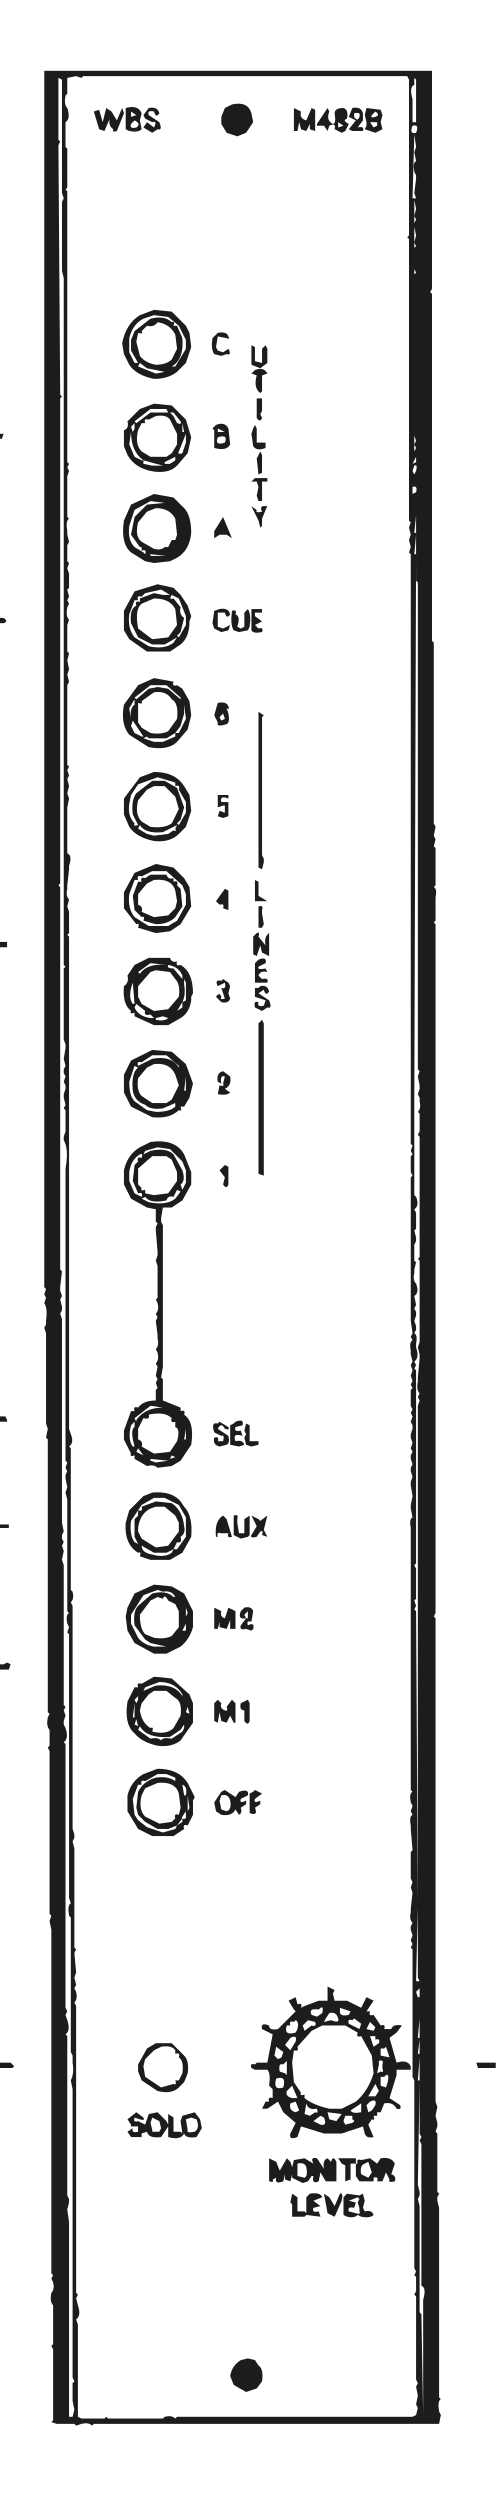
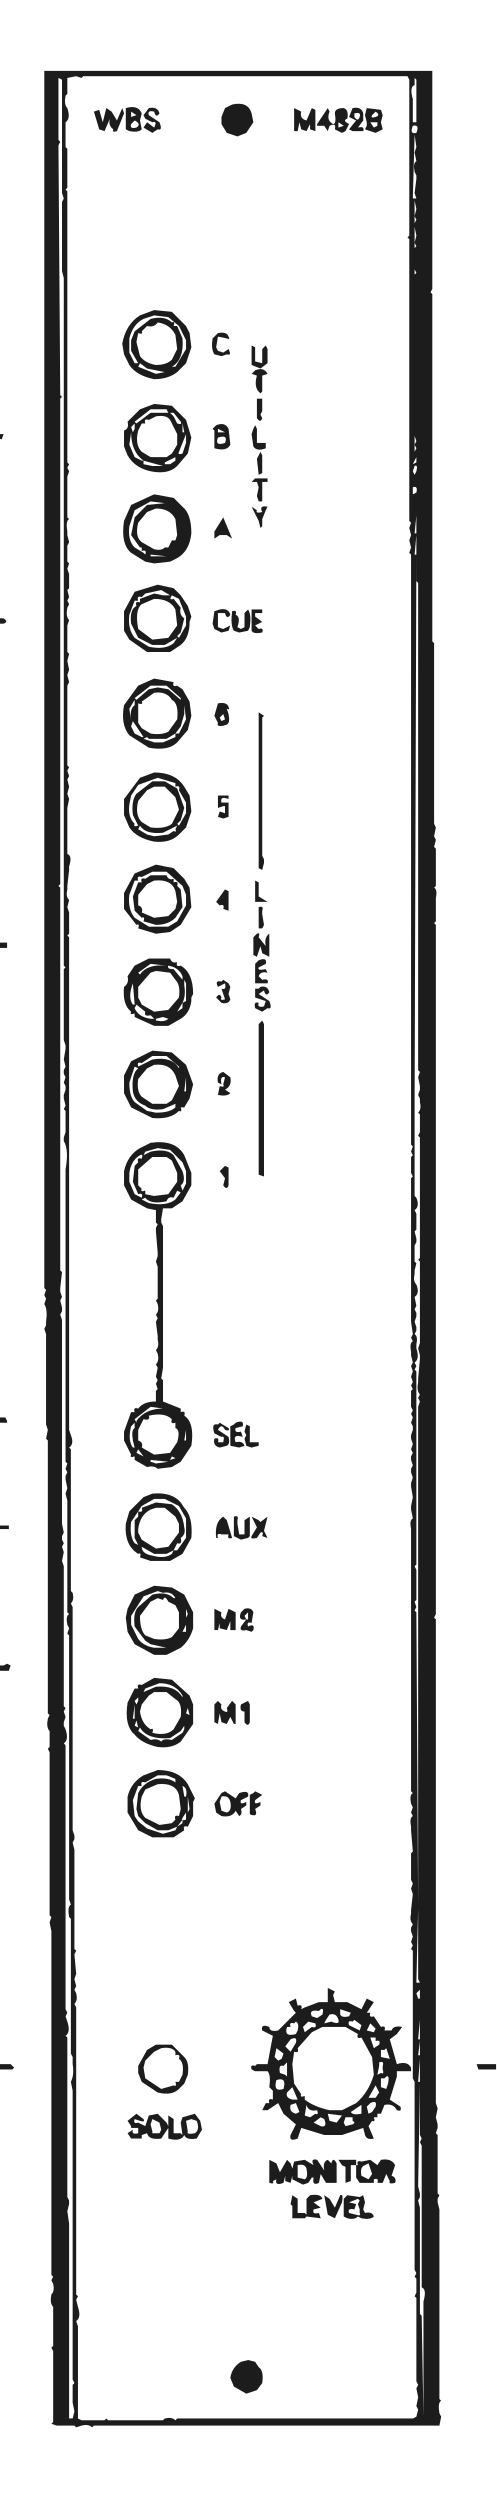
- <svg xmlns="http://www.w3.org/2000/svg" viewBox="0 0 280 1412" data-from="Modules/MONITORING/M482B/MECHANICAL/1982 - M482B - 482-04-001 - MONITOR MODULE FRONT PANEL.jpg" data-kind="traced">
+ <svg xmlns="http://www.w3.org/2000/svg" viewBox="0 0 280 1411" data-from="Modules/MONITORING/M482B/MECHANICAL/1982 - M482B - 482-04-001 - MONITOR MODULE FRONT PANEL.jpg" data-kind="traced">
  <defs>
    <clipPath id="c">
-       <rect width="280" height="1412" />
+       <rect width="280" height="1411" />
    </clipPath>
  </defs>
  <g clip-path="url(#c)">
    <g transform="translate(-681 -291)" fill="#1c1c1c">
      <path class="line" d="M380 513L395 514L404 522L406 525L410 531Q409 536 412 537L584 537L585 536Q586 538 591 537Q592 535 597 536L599 537L600 536L683 536L682 539L679 538L678 539L661 539L659 538L658 539L560 539L555 540L553 540L538 540L537 539L536 540L411 540L410 547L404 557L395 563L385 565L372 561L364 555L359 545L359 532Q363 522 371 516L380 513ZM384 616L394 617L406 625L410 633L412 641L653 641L656 640Q657 643 663 641L664 640L683 640Q686 642 683 643L413 643L412 646L408 657Q405 656 406 659Q400 669 384 669L376 667L368 663Q369 660 367 661L361 654L359 647L359 639L365 625L367 625Q366 622 369 623L378 617Q382 618 384 616ZM381 799Q391 798 397 801L401 803L408 811L412 820L412 824L522 824L523 823L526 824L529 823L531 823L547 824L549 824L566 823L570 824L573 823L575 823L578 824Q579 822 584 823L586 823L685 823L685 826L420 826L419 827L412 827L410 837L400 848L396 850L383 851Q381 849 377 850L365 841Q359 834 360 821Q363 809 372 803L381 799ZM387 1041L399 1043L408 1049L414 1060L415 1069L419 1070L437 1070L444 1072L457 1072L458 1073L468 1073L469 1074L483 1074L489 1076L504 1076L515 1078L530 1078L537 1080L551 1080L561 1082L576 1082L586 1084L622 1086L633 1088L646 1088L647 1089L659 1089L660 1090L671 1090L672 1091L684 1091L685 1093L685 1094L671 1094L670 1093L649 1092L640 1090L625 1090L615 1088L601 1088L594 1086L578 1086L569 1084L555 1084L547 1082L531 1082L530 1081L508 1080L499 1078L485 1078L476 1076L461 1076L452 1074L414 1072L414 1076L410 1084Q407 1083 408 1086L404 1088Q405 1091 403 1090Q397 1096 385 1094Q376 1092 371 1088Q372 1085 370 1086Q360 1079 363 1061Q366 1051 374 1046L379 1043L387 1041ZM389 1127L402 1130L411 1139L416 1152L686 1152L686 1154L528 1154L527 1155L526 1154L496 1154L492 1155L490 1155L482 1154L481 1155L473 1155Q471 1152 465 1154L461 1155L459 1155L446 1154L445 1155L424 1155L422 1154L416 1155L412 1168L404 1176L394 1180L385 1180L375 1176L368 1170L363 1160L363 1150Q365 1141 371 1135L380 1129L389 1127ZM386 1206Q405 1205 412 1218Q411 1221 414 1220L414 1224Q417 1226 416 1231L683 1231L685 1230L687 1231L686 1234L672 1234L671 1233L669 1233L666 1234L664 1233L661 1234L656 1233L655 1234L647 1234L644 1233L643 1234L633 1234Q631 1232 626 1233L625 1234L603 1234L601 1234L417 1234Q415 1234 416 1240L412 1246L412 1248Q409 1247 410 1250L406 1252Q407 1255 405 1254L398 1258Q391 1256 390 1259L378 1256L368 1248L363 1236L363 1230Q365 1218 373 1212L386 1206ZM387 1432L400 1433L407 1437L412 1443Q417 1448 417 1457L583 1457L584 1456L585 1457L623 1457L625 1457L634 1456Q635 1458 640 1457L645 1456L648 1457L653 1456L656 1457L659 1456L662 1457L664 1456L666 1457L670 1456L672 1457L675 1456L677 1457L678 1456L687 1456L689 1458L688 1459L649 1459L648 1460L647 1459L634 1459L632 1459L617 1459L616 1460L614 1460L605 1459L602 1460L600 1460L418 1460L417 1463L414 1472Q411 1471 412 1474L409 1478L398 1484L385 1484L376 1480L369 1474L365 1466L365 1452L373 1439L376 1437L382 1433L387 1432Z" />
      <path class="text" d="M741 352L744 354L747 359L750 352L751 355L747 365Q744 366 745 364Q742 362 743 358L740 365L737 364L734 354L737 353L739 360L741 352ZM752 352Q759 350 761 355L760 359L761 364Q759 366 754 365L752 364L752 352ZM755 354L755 357L758 356L755 354ZM757 359L755 361Q754 364 758 363Q761 361 757 359ZM765 352Q770 351 771 355Q769 358 768 354Q764 353 765 356L771 360Q773 365 770 364L767 366L762 363L764 360L768 363Q770 359 767 360L763 358L762 356L765 352ZM847 352L851 354Q850 358 854 359L857 352L859 353L859 365L856 364L856 361L854 365L851 364L850 360L849 365L847 365L847 352ZM866 352L867 354Q865 359 869 361Q871 361 870 355Q870 352 875 352Q878 353 877 358Q874 359 878 361L876 365L874 366L870 364Q871 360 867 362L866 365L864 362L860 362L860 361L866 352ZM872 360L872 363L875 362L872 360ZM880 352Q885 351 886 355L886 359L883 363Q887 362 886 365L880 365L878 364L882 359L878 357L880 352ZM881 355L881 357Q883 360 884 357Q885 354 881 355ZM888 352L896 353L897 356L896 360L897 364L893 366L887 364L888 362L888 360L887 356L888 352ZM893 354L891 356Q890 358 893 357Q896 356 893 354ZM890 360L892 363L894 362L894 360L890 360ZM805 635Q810 634 811 638Q809 641 808 637L804 637L804 645L807 646L811 644L810 647L806 648L802 646L801 643L802 636L805 635ZM821 635Q823 638 822 645L821 647L816 648L813 647Q811 644 812 636Q815 635 814 638Q817 639 815 645L817 646L819 645L819 637L821 635ZM823 635L829 635L829 637L825 637L825 639L829 642L825 644L827 646Q830 645 829 648Q824 649 823 647L823 635ZM805 1094L810 1097Q811 1099 808 1098Q806 1094 804 1098L810 1102Q811 1106 809 1107L805 1108Q801 1107 802 1103Q805 1102 804 1105L807 1105Q808 1101 806 1102L802 1100Q800 1094 804 1095L805 1094ZM814 1094Q819 1092 818 1096L814 1097Q813 1100 817 1099L818 1102Q812 1100 814 1105Q818 1104 819 1107L816 1108L811 1107L811 1096L813 1095L814 1094ZM820 1095L822 1096L822 1105L827 1105L827 1107L823 1108L820 1107L819 1103L820 1101L819 1099L820 1095ZM807 1147L809 1149L812 1159Q809 1160 810 1157L808 1157L806 1157Q803 1156 804 1159L803 1159Q802 1150 807 1147ZM813 1147Q816 1146 815 1149L815 1151L816 1157L819 1157L819 1149L822 1147L822 1158L821 1159L817 1160L813 1158L813 1147ZM823 1147L827 1149L828 1150L832 1147L830 1155L832 1159L829 1158Q830 1155 828 1156L826 1159Q822 1160 823 1158L826 1153L823 1147ZM802 1199L806 1201Q805 1204 808 1205L810 1199L814 1201L814 1211L811 1211L811 1206L809 1211L805 1210L805 1207L804 1211L802 1211L802 1199ZM819 1199Q823 1198 824 1201L823 1207Q820 1206 821 1209Q825 1207 824 1211L823 1212L820 1211Q816 1212 817 1209L820 1205Q815 1206 817 1201L819 1199ZM821 1201L819 1203L820 1205L821 1205L821 1201ZM808 1302L814 1306L816 1303Q822 1301 821 1305L817 1307Q816 1310 820 1308L820 1310L817 1312Q818 1315 816 1316L814 1313Q812 1317 806 1316L803 1314L802 1309L806 1303L808 1302ZM806 1305L805 1308L806 1313L809 1314Q812 1313 811 1308Q810 1304 806 1305ZM825 1302L829 1304L825 1307Q824 1310 828 1308L828 1310L825 1312Q827 1317 822 1315L822 1304L824 1303L825 1302ZM758 1484L762 1487Q763 1489 760 1488L757 1487Q756 1490 759 1489L763 1491L765 1485L770 1484L775 1489L776 1491L776 1485L779 1487L779 1495L783 1495L784 1496L783 1489L784 1486L791 1484L794 1488L795 1493L792 1498Q786 1499 785 1496Q783 1500 776 1498L776 1492L772 1498Q765 1499 764 1495L761 1496L761 1498L755 1498L753 1495L756 1493Q755 1496 759 1495L759 1492L755 1492L755 1491L753 1488L758 1484ZM767 1487L766 1490L767 1494L767 1495L771 1495L772 1493L771 1489L767 1487ZM789 1487L786 1488L787 1494Q786 1496 791 1495Q794 1493 792 1488L789 1487ZM833 1510L837 1512L839 1517L843 1510L845 1512L846 1515L847 1511L853 1510L858 1513Q856 1509 860 1510L864 1516Q863 1511 866 1510L868 1512Q869 1508 871 1512L871 1523L865 1523L862 1518L861 1523Q857 1525 858 1520L857 1520L855 1523L852 1524L846 1521L846 1519L845 1523L842 1522L842 1519L841 1523Q836 1525 837 1521L835 1522Q836 1524 833 1523L833 1510ZM849 1513L849 1520L853 1521Q855 1520 854 1515Q853 1512 849 1513ZM872 1510L882 1510L882 1513L883 1513Q882 1510 885 1511L890 1510L894 1513L896 1510Q902 1509 904 1513L902 1519Q905 1520 904 1523Q900 1524 901 1522L899 1518L897 1523L894 1523Q895 1520 892 1521L892 1523L884 1523L882 1520L882 1513L879 1513L879 1522L876 1523L876 1514L874 1513L872 1510ZM889 1512L887 1513Q884 1514 885 1519L889 1521L891 1518L889 1512ZM846 1530L849 1532L849 1540L853 1540L854 1541L854 1532L856 1530Q862 1529 863 1532L858 1534L862 1537L858 1538Q857 1541 861 1540L862 1543L854 1542L853 1543L846 1543L846 1536L845 1535L846 1530ZM864 1530L867 1532L870 1537L873 1530Q875 1529 874 1534L870 1543L866 1541L864 1530ZM877 1530L884 1531L886 1530L887 1534L886 1538L887 1540Q891 1539 892 1542Q890 1544 885 1543L883 1542Q881 1544 877 1543L875 1542L875 1532L877 1530ZM883 1532L878 1534L882 1535L881 1538Q877 1537 878 1540L882 1541Q885 1542 884 1540L884 1538L883 1535L884 1533L883 1532Z" />
      <path class="tb" d="M706 331L925 331L925 454L924 456L925 457L925 653L926 654L926 656L926 756L927 758L926 763L927 765L926 769L927 770L927 778L927 780L927 791L926 792Q928 793 927 798L927 800L927 811L926 812L927 813L927 1202L926 1204L927 1205L927 1478L928 1481L927 1486L928 1490L928 1492L927 1495L928 1496L928 1529L929 1530L928 1532L928 1534L929 1538L929 1540L929 1645L930 1646Q928 1647 929 1653L930 1655L929 1660L734 1660L733 1661Q731 1659 727 1660L724 1661L723 1660L715 1660L713 1660L710 1659L711 1658L711 1618L710 1616L711 1615L711 1593Q709 1591 710 1586Q712 1584 711 1580L710 1578L711 1576L710 1575L710 1562L710 1560L710 1381L709 1376L710 1373L709 1372L709 1359L709 1357L709 1280L708 1278L709 1277L709 1268Q707 1266 708 1261L709 1259L708 1258L708 1104L707 1103L708 1098L707 1095L707 1093L707 1044L706 1041L707 1039L707 1037Q708 1030 706 1027L707 1024L706 1022L707 1019L706 1018L706 331ZM724 334L719 335L719 344L718 345Q717 350 719 352Q721 358 718 360L718 374L719 375L719 397L718 398L719 399L719 505L719 507L719 552L720 553L719 555L720 557L719 560L719 583L720 584Q718 585 719 591L719 593L720 597L719 599L719 608L720 609L719 612L720 615L720 623L719 624L720 628L719 630L720 632L719 634Q718 639 720 641L719 644L719 659L720 660L719 664L720 669L719 672L720 676L719 678L719 695L719 697L719 723L720 724L719 726L720 729L719 731L720 735L719 739L720 742L719 747L719 773Q722 774 720 780L720 782L719 791L719 793Q718 797 720 799L719 803L720 806L720 818L719 819L720 820L720 1098L721 1101Q723 1106 720 1108L721 1109L721 1189L722 1190Q723 1194 721 1196L722 1198L722 1324L723 1327L723 1329L722 1331L723 1335L723 1391L724 1392L723 1394L724 1405L723 1408L724 1412L723 1414L724 1416Q725 1420 723 1422L724 1424L724 1586L725 1587L724 1589L725 1593Q727 1599 724 1601L725 1604L725 1656L727 1657L740 1657L741 1656L742 1657L757 1657L759 1657L773 1657L774 1656Q778 1655 780 1657L781 1656L890 1656L892 1656L914 1656L916 1655L917 1651L916 1649L917 1644L916 1639L917 1637L916 1635L916 1588L915 1587L916 1585L916 1577L915 1576L916 1574L915 1572L915 1468L915 1466L914 1464L914 1392L913 1391L914 1389L913 1387L914 1384L913 1381L913 1379L914 1377Q912 1375 913 1371L913 1369L914 1360L913 1357L914 1354L913 1352L913 1350L913 1337L914 1336L913 1324L913 1322Q912 1317 914 1316L913 1314L914 1311L913 1309Q912 1304 914 1303L913 1302L913 1156L913 1154Q912 1149 914 1148L913 1143L913 1141L914 1136L913 1130L913 1128L914 1125L913 1122L913 1120L914 1118L913 1115L913 1113L914 1111L913 1109L914 1106L913 1103L913 1101L914 1098L914 1096L913 1094L914 1091L913 1089L914 1087L913 1085L913 1076L914 1075L913 1073L914 1071L913 1068L914 1065L913 1062L914 1060L913 1056L913 1054Q912 1049 914 1048L913 1046L914 1044L913 1037L913 1035L913 956L914 955L913 953L913 944L914 943L913 941L914 938L913 937L913 604L912 603L913 600L912 596L913 593L912 589L913 586L912 585L912 426L911 425L912 424L912 392L912 390L912 336L911 334L728 334L727 335L724 334ZM714 335L714 370L715 371L714 373L715 514L716 515L715 516L715 739L715 741L715 790L714 791L715 792L715 925L715 927L715 1008L716 1009L715 1018L715 1020L716 1023L715 1025L716 1029L716 1031L715 1033L716 1036L716 1149L716 1151L717 1156L716 1158L716 1160L717 1162L716 1164L717 1167L716 1172L717 1175L717 1254L718 1255L717 1257L718 1260L717 1263L717 1265L718 1267Q720 1273 717 1275L718 1276L718 1423L718 1425L719 1427L718 1429L719 1432Q721 1438 718 1440L719 1441L719 1531L720 1533L720 1535L719 1539L720 1546L720 1548L720 1656L722 1656L723 1652L722 1647L722 1637L723 1636L722 1634L722 1473L722 1471L721 1466Q723 1462 722 1456L722 1452L721 1450L721 1374L720 1373Q719 1367 721 1366L720 1363L720 1214L719 1213L720 1210L719 1208Q718 1203 720 1202L719 1201L719 1138L718 1134L719 1131L718 1126L718 1124L719 1122L718 1120L719 1117L718 1116L718 953L718 951Q720 940 717 935L717 933L718 930L718 918L717 917L718 915L717 911L717 909L718 906L718 904L717 902L718 899L717 897L717 895L718 893L717 889L718 883L718 881L717 878L717 876L717 838L718 837L717 836L717 450L717 448L716 444L716 405L717 403L716 400L716 336L714 335ZM915 335L915 339Q912 340 914 347L914 349L914 360L916 360L916 336L915 335ZM914 362Q912 367 916 366Q918 361 914 362ZM915 367L914 403L916 403L915 400L916 392L916 390L915 388Q914 383 916 382L915 377L916 374L915 367ZM915 404L915 546L916 544L915 542L916 540L915 537L915 535L915 446L916 445L915 443L915 431L916 430L915 428L916 424L915 419L915 417L916 415L915 413L916 409L915 404ZM916 549L914 553L916 552L916 549ZM915 554L914 557L915 559L916 557Q917 553 915 554ZM914 566L914 570L916 569Q917 565 914 566ZM916 582L915 592L916 592L916 582ZM916 593L915 604L916 604L916 593ZM916 605L915 912L915 914L915 966L916 967Q918 972 915 974L916 976L916 985L915 986L916 990L916 992L915 994L915 1003L916 1004L915 1008L915 1010Q914 1014 916 1016Q918 1021 915 1023L916 1028L915 1030L916 1032L916 1034L915 1037L916 1040L916 1042L915 1044Q917 1045 916 1050L916 1052Q918 1058 915 1060L916 1062L915 1064L916 1065L916 1091L916 1093L916 1174L915 1175L916 1177L916 1194L915 1195L916 1198L915 1200L916 1201L917 1367L917 1087L917 1085L918 1082L917 1080L918 1078Q916 1076 917 1071L917 1069L918 1058L918 1056L917 1052L918 1049L918 1003L917 1002L918 1001L918 964L918 962L918 933L917 932L918 930L918 920L917 919Q919 917 918 913L918 911L917 909L918 906L918 904L917 899L918 896L917 895L917 620L916 619L916 605ZM917 1368L916 1410L918 1410L917 1408L917 1368ZM918 1414L916 1416L917 1419L918 1419L918 1414ZM918 1431L917 1442L918 1442L918 1431ZM918 1443L917 1451L918 1451L918 1443ZM918 1453L917 1466L918 1466L918 1453ZM918 1467L917 1525L918 1529L918 1531L917 1533L918 1537L918 1597L919 1598L920 1655L920 1592L920 1590Q922 1583 919 1582L919 1504L919 1502L918 1500L919 1498L918 1496L918 1467ZM812 350Q821 348 823 355L824 360L820 366L815 368L809 366L806 361L806 357L808 352L812 350ZM768 466L778 467L786 475L788 479L789 487L786 496L781 501Q776 505 768 505Q758 503 754 497L751 491L750 485Q752 474 760 469L768 466ZM768 469L762 471Q756 474 754 482L754 490L757 496L759 496L755 489L755 483L757 478L766 471Q774 469 778 473Q780 472 779 475L781 475L784 482Q785 494 778 498L780 498L786 488L786 483L782 475L776 470L768 469ZM770 473Q768 476 764 475L761 478Q762 480 759 479L758 484L760 492Q763 496 769 497Q775 497 778 494L781 488L780 480Q777 474 770 473ZM760 496L759 498L769 502L774 501L764 499L760 496ZM804 479Q809 478 810 481Q811 483 809 482L804 481L803 487L804 489L807 490L810 488Q812 492 809 491L806 492L802 491Q800 488 801 482L804 479ZM823 486L825 487L825 495L829 496L829 488L831 486L832 488L832 496L828 499L823 497L823 486ZM825 500Q830 498 832 502L829 503L829 512L828 513Q824 510 826 503L823 502L825 500ZM826 516L829 516L829 523L828 525L829 527Q828 530 826 527L826 516ZM768 519L778 520L786 528L789 538L787 547L781 554Q776 559 766 557Q757 555 753 548L751 543L751 534Q754 533 753 529L760 522L768 519ZM766 522L757 529L758 530L766 524L776 524L775 522L766 522ZM777 524L779 526L781 530Q784 531 783 529L779 524L777 524ZM769 526L765 528Q762 527 763 530L761 530L759 534Q757 542 761 546L766 549L775 549L778 547L781 542L781 536L777 528Q775 525 769 526ZM757 530L755 532L756 535L757 533L757 530ZM784 530L784 535L785 535L784 530ZM755 535L754 542L757 549L761 551L762 551Q755 546 755 535ZM786 536L782 546Q781 548 784 547L786 541L786 536ZM780 549L774 552L774 553L777 553L780 551L780 549ZM762 551L762 553L767 554L773 554L762 551ZM803 531Q808 529 810 533L811 542Q809 546 802 544L802 534L801 533L803 531ZM804 533L804 535L808 535L804 533ZM804 538Q802 543 808 541Q810 536 804 538ZM825 531L826 533L826 541L831 541L831 544Q826 546 824 543L823 536L824 533L825 531ZM828 546L829 548L829 558L827 559L826 550L828 546ZM825 561L832 561L832 563L829 563L829 574L827 574L826 571L827 566L826 563L823 563L825 561ZM768 570L779 572L784 577Q789 581 789 592Q788 602 781 606L777 608L768 609L763 608L755 603Q749 598 751 585L755 576L768 570ZM766 574L757 579L754 588Q753 596 757 600L762 603L763 604Q764 601 761 602L761 600L760 600L755 593L757 583L764 576L774 575L766 574ZM769 578L764 580L759 586Q757 594 761 597L768 601Q772 602 774 600L776 600L778 596L780 596L781 593L780 584Q777 578 769 578ZM766 604L766 605L775 605L766 604ZM823 577L826 579Q825 581 829 580Q827 576 832 577L831 579L829 584L829 588L828 589L827 585L823 577ZM807 583L812 595L809 593L805 593L802 595L802 591L807 583ZM770 621L779 623L783 627L787 633L789 639L788 642Q788 651 783 655L777 659L764 659L754 652L751 647L751 636L757 625L770 621ZM772 624L763 626L761 628Q758 627 759 630L757 630L754 638Q753 646 757 651L765 656Q774 658 779 654L781 651L774 655L767 655L759 651L755 643Q754 635 758 633Q757 630 760 631L760 629L768 626L773 627L777 627L772 624ZM778 627Q776 630 779 629L783 634Q782 638 785 640L783 648L781 650L782 651L786 644L786 639L782 629L778 627ZM768 629L761 632Q757 635 759 646L767 652L776 651L781 644L780 635Q777 629 768 629ZM768 674L779 676Q778 679 781 678L784 680L788 687L789 695L787 703L781 710Q776 715 765 713L754 706Q749 700 751 689L759 678L768 674ZM766 678L757 685L758 686L765 680L770 679L776 680L783 686L783 685L775 678L766 678ZM768 682L761 687Q762 689 759 688L759 699L761 702L766 705Q772 706 776 704L781 697Q782 688 778 686Q775 681 768 682ZM757 686L754 691L755 698Q754 691 757 689L757 686ZM785 689L785 694L783 701L780 705L782 705L786 697L785 689ZM756 698L755 701L757 705L761 707L762 707L756 698ZM780 705L775 708L765 708L764 707L762 708L768 710L773 710L780 707L780 705ZM804 688Q809 687 810 690Q811 692 809 691L810 694Q811 699 809 700Q803 702 804 699L802 695L804 688ZM807 694L805 696L806 698L808 697L807 694ZM827 693L830 695L829 696L829 774L830 776L830 778L829 782L827 781L827 693ZM768 727Q780 727 785 735L788 740L789 749L786 758L782 762Q777 767 768 766Q758 764 754 758L751 751L751 742L760 730L768 727ZM770 730L759 734L755 740L754 745Q753 752 757 756Q756 758 759 757L756 751Q755 743 758 739L767 732L774 732L781 736L785 747L783 754L781 756L782 757L786 750L786 744L782 737Q783 734 780 735L780 733L770 730ZM768 735L764 737L759 743Q757 751 761 755L766 758Q774 759 778 756L782 748L780 741L774 735L768 735ZM760 757L759 759L764 762L768 763L776 762L779 760Q781 761 780 759L781 757L773 761Q763 762 760 757ZM804 740L810 740L810 742Q805 740 806 744L810 744L810 752L807 753L804 752L805 749L808 750L808 746L807 746L804 747L804 740ZM769 779L779 781L785 787L788 792L789 803L783 813L777 817L769 818L759 815Q760 812 758 813L751 804L751 795L757 784L769 779ZM767 783L761 786Q758 785 759 788L757 788L754 796Q753 804 757 809L765 814L776 814L781 811L786 802L786 796L784 791L775 783L767 783ZM766 785L775 785Q776 788 779 787L779 789Q782 788 781 791L783 793L784 803L780 809Q776 813 769 813L762 811Q763 808 761 809L757 805L756 797L759 789L761 789Q760 786 763 787L766 785ZM768 788L764 790L759 796L759 802Q762 803 761 806L768 809L776 808L780 804L781 800L780 794Q778 787 768 788ZM825 788L827 789L827 797L832 800L825 800L825 788ZM808 793L810 794L810 805L807 804Q808 801 805 802L803 800L808 793ZM827 803Q830 802 829 805L829 807L830 813L829 815L827 815L827 803ZM826 818Q828 817 827 820L831 825Q830 820 833 818L833 831L829 829L828 825L826 831L824 830L824 820L826 818ZM765 832L777 832Q778 835 781 834Q780 837 783 836Q790 840 790 852L789 854L789 856Q788 863 783 866L776 870L768 870L757 865L757 863Q754 864 755 862Q750 858 751 848Q754 846 753 842L757 836L765 832ZM766 835L759 840L760 841Q764 835 775 836L766 835ZM776 836Q775 838 779 838L784 844L784 842Q782 837 776 836ZM769 839L766 840L759 848L759 854L761 858L768 862L776 861L782 854Q783 847 780 844L777 840L769 839ZM785 844L785 847Q786 853 784 857L786 856L786 846L785 844ZM756 846Q753 854 756 858L757 858L756 846ZM784 857L781 862L784 860L784 857ZM758 858L757 860Q759 865 766 866L768 866L766 864Q762 865 763 862L758 858ZM773 865L769 866L769 867Q774 868 776 866L773 865ZM827 833Q832 831 831 835L827 837Q826 839 831 838L832 840Q828 839 827 842L829 844Q833 843 832 846L825 846L825 835L827 833ZM807 844L810 846L811 848L810 852L811 855Q810 858 806 857L803 854Q805 851 806 854Q805 856 808 855L806 849Q809 850 808 846L804 848Q802 844 806 845L807 844ZM828 848Q832 847 833 851Q831 854 830 850L827 852L833 856Q835 861 832 860L829 862L825 860Q824 856 827 857Q826 860 830 859L831 856L825 854L825 849L827 849L828 848ZM829 867L830 869L830 955L827 954L827 869L829 867ZM767 884L778 885L786 892L790 903L788 911L785 916L783 916Q784 919 782 918Q777 923 767 922L755 916L751 908L751 898L755 890L767 884ZM767 887L761 891Q758 890 759 893L767 889Q778 887 782 894L782 893L775 887L767 887ZM768 892L764 894L759 900Q758 907 761 910L767 914L775 914L778 912L782 904L780 898Q777 891 768 892ZM757 893L754 902Q754 910 757 913L764 918L769 919Q777 919 780 916L780 914L773 917Q766 918 763 915Q757 913 756 907Q755 897 759 894L757 893ZM786 899L785 907L786 907L786 899ZM807 896L811 899Q812 904 808 906L811 908Q809 910 804 909L805 904Q808 905 807 903L808 899Q805 898 806 903L804 902Q803 897 807 896ZM766 936Q780 934 785 943L789 953L789 960L784 969L778 973L773 973L772 979L772 981L773 983L773 1061L773 1063L772 1069L773 1070L773 1082L783 1086L783 1088Q786 1087 785 1090Q791 1094 789 1107L783 1116L778 1119L770 1120Q768 1118 764 1119L757 1115L757 1113Q754 1114 755 1112L751 1104L751 1099L755 1088L757 1088Q756 1085 759 1086Q762 1082 769 1082L769 1076L770 1075L769 1072L770 1070L769 1068L770 1063L769 1061Q771 1059 770 1055L769 1053Q771 1051 770 1047L770 1045L769 1037L770 1035L769 1033Q771 1031 770 1027L769 1025L770 1024L770 1008L770 1006L769 1003L770 1000L770 998L769 986L769 984L770 982L769 981L769 974L764 973L755 968L751 960L751 952Q753 943 760 939L766 936ZM770 939L763 941L762 943L766 941Q775 939 779 943L784 952Q786 958 783 960L784 963L786 959L786 952L784 947L777 940L770 939ZM760 943Q755 946 754 953L754 958L757 965L761 967Q762 964 759 965L756 958L757 949L759 947Q758 944 761 945Q762 942 760 943ZM767 944L759 951L759 960L761 962Q760 964 763 963L763 965L768 966L776 965L781 958L781 953L778 946L775 944L767 944ZM781 963L779 967Q776 966 775 969Q766 971 763 967L761 968L765 970Q775 972 780 968L783 964L781 963ZM766 1085L757 1092L758 1094L758 1093Q763 1086 773 1086L766 1085ZM765 1090Q766 1093 762 1092L759 1098L759 1104Q762 1105 761 1108L768 1112L777 1111L781 1105Q783 1098 780 1097L780 1094Q777 1095 778 1092Q774 1088 765 1090ZM757 1094L755 1096Q753 1104 756 1108L757 1108L756 1104Q755 1098 757 1097L757 1094ZM786 1098L785 1104L786 1104L786 1098ZM759 1109L758 1111L762 1113L759 1109ZM778 1113L777 1115L780 1114L778 1113ZM766 1115L766 1116L769 1117L776 1116L766 1115ZM808 949L810 950L810 960Q809 963 807 960L808 956L805 952L808 949ZM767 1134Q778 1133 783 1139L785 1142Q790 1147 789 1159L784 1168L777 1172L766 1172L760 1170Q761 1167 759 1168Q751 1163 752 1151L754 1144L762 1136L767 1134ZM768 1137L761 1141L759 1144Q762 1145 761 1142L769 1139L778 1140Q784 1144 785 1153Q786 1157 783 1159Q784 1163 781 1162L779 1166L781 1166L786 1159L786 1148L782 1141L774 1137L768 1137ZM769 1142L766 1143Q760 1146 759 1154L759 1156L761 1160L769 1165L776 1164L782 1156L782 1151L780 1147L774 1142L769 1142ZM759 1144L755 1150Q754 1158 757 1162L759 1163L757 1159L757 1149L759 1147L759 1144ZM761 1164Q761 1168 767 1169Q774 1171 778 1168L779 1166L775 1168L768 1168L761 1164ZM768 1186L778 1187L785 1191L790 1201L790 1210Q788 1217 783 1221L775 1225L768 1225L757 1219L753 1212L752 1204L753 1199L757 1191L768 1186ZM770 1189L762 1192L755 1203L755 1208L759 1216Q762 1220 768 1221L775 1221L766 1219L763 1217L757 1209Q756 1201 759 1198L767 1191Q775 1189 779 1193L780 1193Q778 1189 773 1190L770 1189ZM770 1193L766 1195L760 1203Q760 1211 763 1214L768 1216Q774 1217 778 1215L782 1210L782 1201L780 1197L776 1195Q774 1191 773 1194L770 1193ZM786 1199L786 1204L787 1202L786 1199ZM786 1208L784 1212L786 1212L786 1208ZM768 1238L778 1239L788 1248L790 1253L790 1264L783 1274Q778 1278 770 1277Q761 1275 757 1270Q751 1265 753 1252L757 1244L759 1244Q758 1241 761 1242L768 1238ZM771 1241L763 1244L762 1246L769 1243Q780 1242 784 1249L784 1248Q780 1241 771 1241ZM768 1246L765 1248L761 1253L760 1257Q761 1264 766 1267Q768 1266 767 1269Q775 1271 779 1267L783 1260Q784 1252 780 1250L775 1246L768 1246ZM759 1249L757 1251L758 1253L759 1251L759 1249ZM757 1253L756 1261L757 1261L757 1253ZM787 1255L786 1258L788 1259L787 1255ZM758 1262L757 1265L759 1266L758 1262ZM785 1265L783 1268L777 1272Q764 1273 760 1266L759 1268L766 1273Q770 1272 772 1274Q773 1272 778 1273L784 1269L785 1267L785 1265ZM804 1251L806 1253Q805 1256 808 1257Q810 1258 809 1255L812 1251L814 1253L814 1264L813 1264L811 1260L809 1264L806 1263L805 1258L804 1264L802 1263L802 1253L804 1251ZM821 1251L822 1253L822 1263Q821 1266 819 1263L819 1257Q816 1257 817 1253L821 1251ZM770 1290Q782 1290 787 1298L791 1306L790 1308L790 1310L790 1316L787 1322Q784 1321 785 1324L779 1328L767 1328L759 1324L753 1314L753 1305Q755 1297 762 1293L770 1290ZM770 1293L763 1297Q760 1296 761 1299L759 1299L756 1307L757 1316L759 1319L764 1323L773 1326L780 1324L781 1322L776 1324L770 1324L763 1320L759 1316L758 1312L759 1303Q762 1297 769 1295Q776 1294 780 1297L780 1295L775 1293L770 1293ZM770 1298L763 1301L761 1305Q759 1313 763 1317L771 1321L778 1320L780 1318Q779 1315 782 1316L783 1312L782 1304Q780 1297 770 1298ZM784 1299L785 1305L786 1305Q787 1300 784 1299ZM787 1305L787 1314L788 1312L787 1305ZM786 1314L784 1317Q783 1319 786 1318L786 1314ZM784 1318L781 1322L784 1320L784 1318ZM866 1413L870 1415L869 1417L870 1421L877 1421L885 1425L888 1419L892 1421L888 1427L890 1427Q889 1430 892 1429L896 1435Q899 1434 898 1437L902 1437Q903 1434 908 1435L905 1439L901 1442L905 1456Q911 1454 913 1458L913 1460L905 1460L905 1463L901 1476L907 1480Q908 1483 905 1482Q903 1478 898 1479L896 1484L894 1484L894 1486L892 1486Q893 1489 891 1488L889 1491L892 1498Q888 1499 887 1496L886 1492L874 1496L864 1496L851 1492L849 1498Q844 1500 845 1496L848 1490L841 1484L838 1478L832 1482L829 1482L831 1478L833 1478Q832 1475 835 1476L835 1471L833 1469Q834 1462 832 1460L825 1460L823 1459Q822 1456 825 1457L826 1456L832 1456L835 1440L829 1437Q828 1433 833 1435Q833 1438 838 1437L848 1427L847 1426L844 1421L848 1419L849 1423Q852 1422 851 1425L853 1424L861 1421L866 1421L866 1413ZM862 1425L861 1426Q855 1425 857 1429L860 1430L863 1428Q864 1424 862 1425ZM873 1425L873 1428Q874 1430 878 1429L879 1427L873 1425ZM867 1428L865 1431L864 1433L868 1432Q873 1434 872 1431Q871 1427 867 1428ZM881 1431L880 1432Q877 1431 878 1434L884 1437L885 1434L881 1431ZM848 1432L847 1433Q844 1432 845 1435L843 1435Q841 1441 848 1439L849 1437Q850 1433 848 1432ZM855 1432L852 1435L853 1438L857 1435Q860 1436 859 1433L855 1432ZM890 1433L888 1437L892 1438L893 1436L890 1433ZM863 1435L857 1438L849 1447Q850 1450 847 1449L846 1456L847 1467L851 1473Q850 1475 853 1474L853 1476Q858 1480 867 1482L874 1482L882 1478Q889 1472 892 1462L891 1452L885 1441Q882 1442 883 1439L876 1435L863 1435ZM890 1441L892 1447L895 1445Q896 1442 893 1443L893 1441L890 1441ZM845 1442L842 1446L845 1449L848 1444Q849 1440 845 1442ZM837 1447L836 1452L838 1454L840 1453L841 1450L837 1447ZM899 1447L898 1448L896 1448L896 1452L901 1453L899 1447ZM843 1455L841 1457Q838 1456 839 1461L842 1462L843 1463L843 1455ZM895 1455L895 1457L894 1462L896 1461Q898 1462 897 1459L897 1457Q898 1454 895 1455ZM899 1463L898 1464L896 1464L896 1469L899 1470L900 1467Q901 1462 899 1463ZM837 1465Q835 1472 841 1470Q843 1463 837 1465ZM893 1468L889 1475L893 1475L895 1472L893 1468ZM846 1469L843 1472Q842 1475 846 1476L849 1476L846 1469ZM848 1478L845 1479Q844 1483 848 1484L850 1483L848 1478ZM890 1478L888 1480L889 1484L891 1483L893 1480Q894 1476 890 1478ZM854 1479L853 1485L856 1486L859 1484Q861 1485 860 1482Q855 1483 854 1479ZM885 1479L879 1483Q880 1485 885 1484L885 1479ZM866 1484L867 1488L871 1489L874 1485L866 1484ZM862 1486L858 1489L862 1491Q866 1492 864 1487L862 1486ZM876 1486L875 1489L876 1491L880 1490Q882 1489 880 1488L880 1486L876 1486ZM1244 1431L1256 1433Q1257 1436 1260 1435Q1259 1438 1262 1437Q1271 1443 1271 1460Q1269 1461 1270 1466L1266 1474Q1263 1473 1264 1476L1260 1480L1251 1484L1240 1484L1225 1476L1221 1470L1219 1465L1219 1461L1218 1459L951 1459L950 1456L1219 1456Q1220 1456 1219 1451L1223 1445L1223 1442Q1226 1443 1225 1441L1232 1435L1244 1431ZM769 1445L778 1445L785 1452Q788 1455 787 1462L785 1467L782 1470Q778 1474 770 1472L761 1466L759 1461L759 1457L764 1448L769 1445ZM772 1447L768 1449L763 1454L762 1458L763 1464L772 1470L779 1468Q781 1469 780 1466L782 1466L784 1462Q785 1455 782 1453Q783 1450 780 1451L780 1449Q778 1446 772 1447ZM821 1623L825 1624L827 1627Q830 1629 829 1636L826 1640L820 1642L813 1638L811 1633Q812 1627 817 1624L821 1623Z" />
    </g>
  </g>
</svg>
